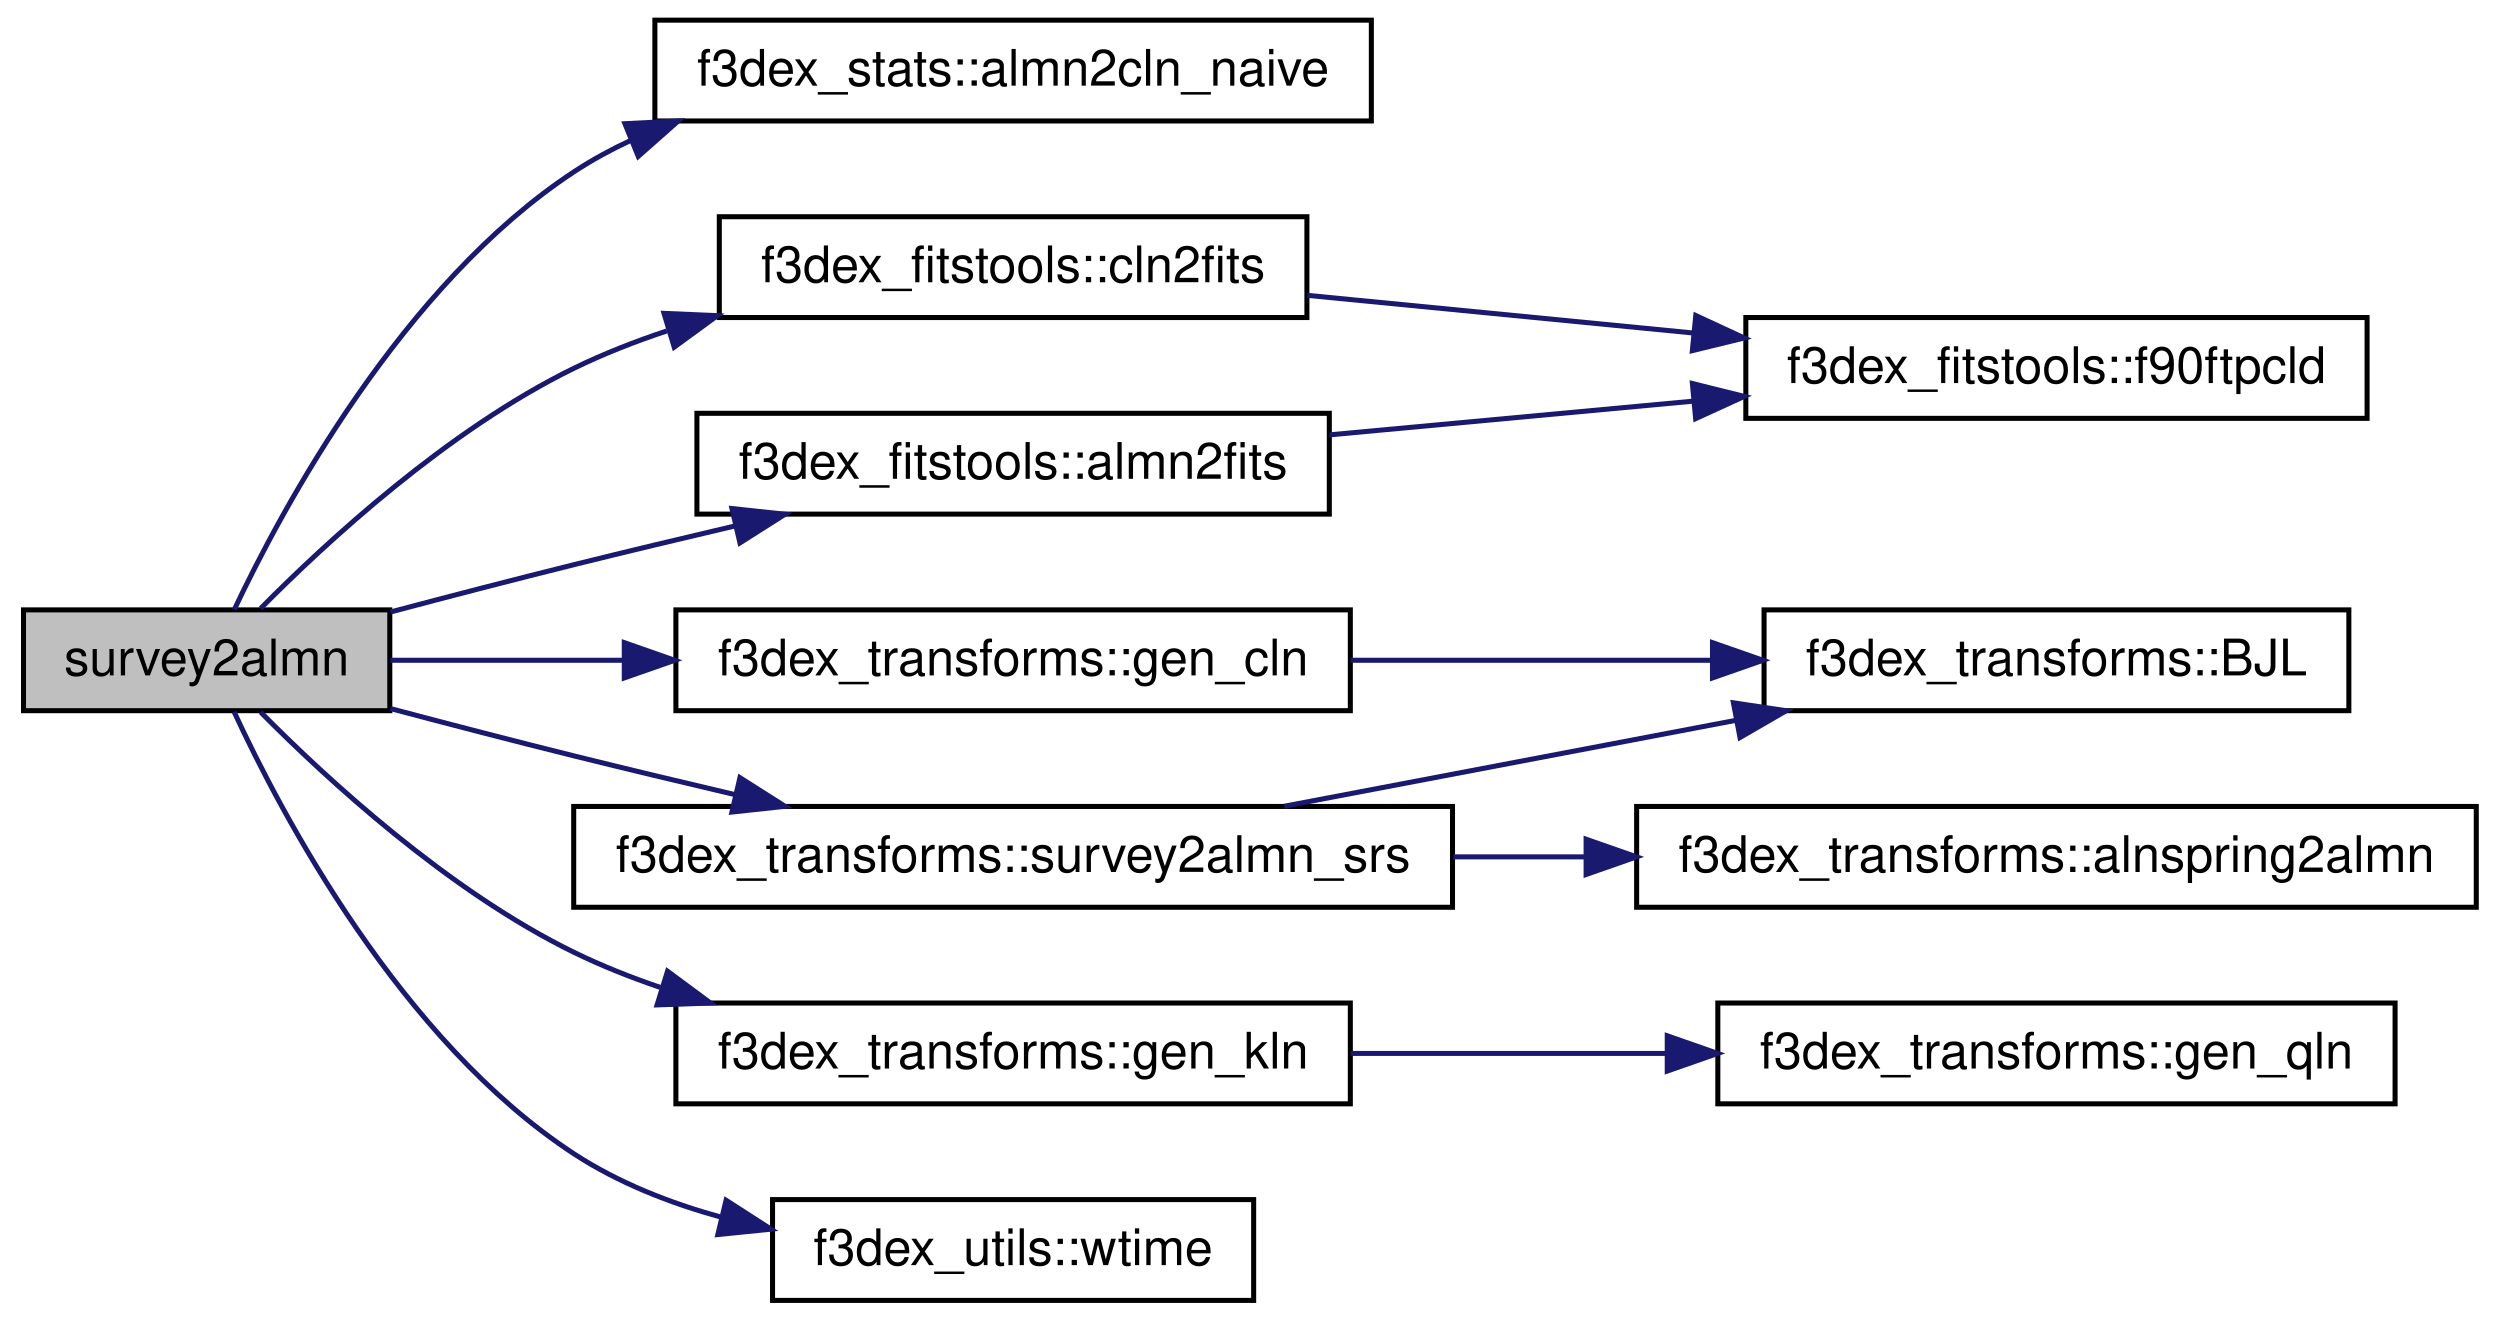
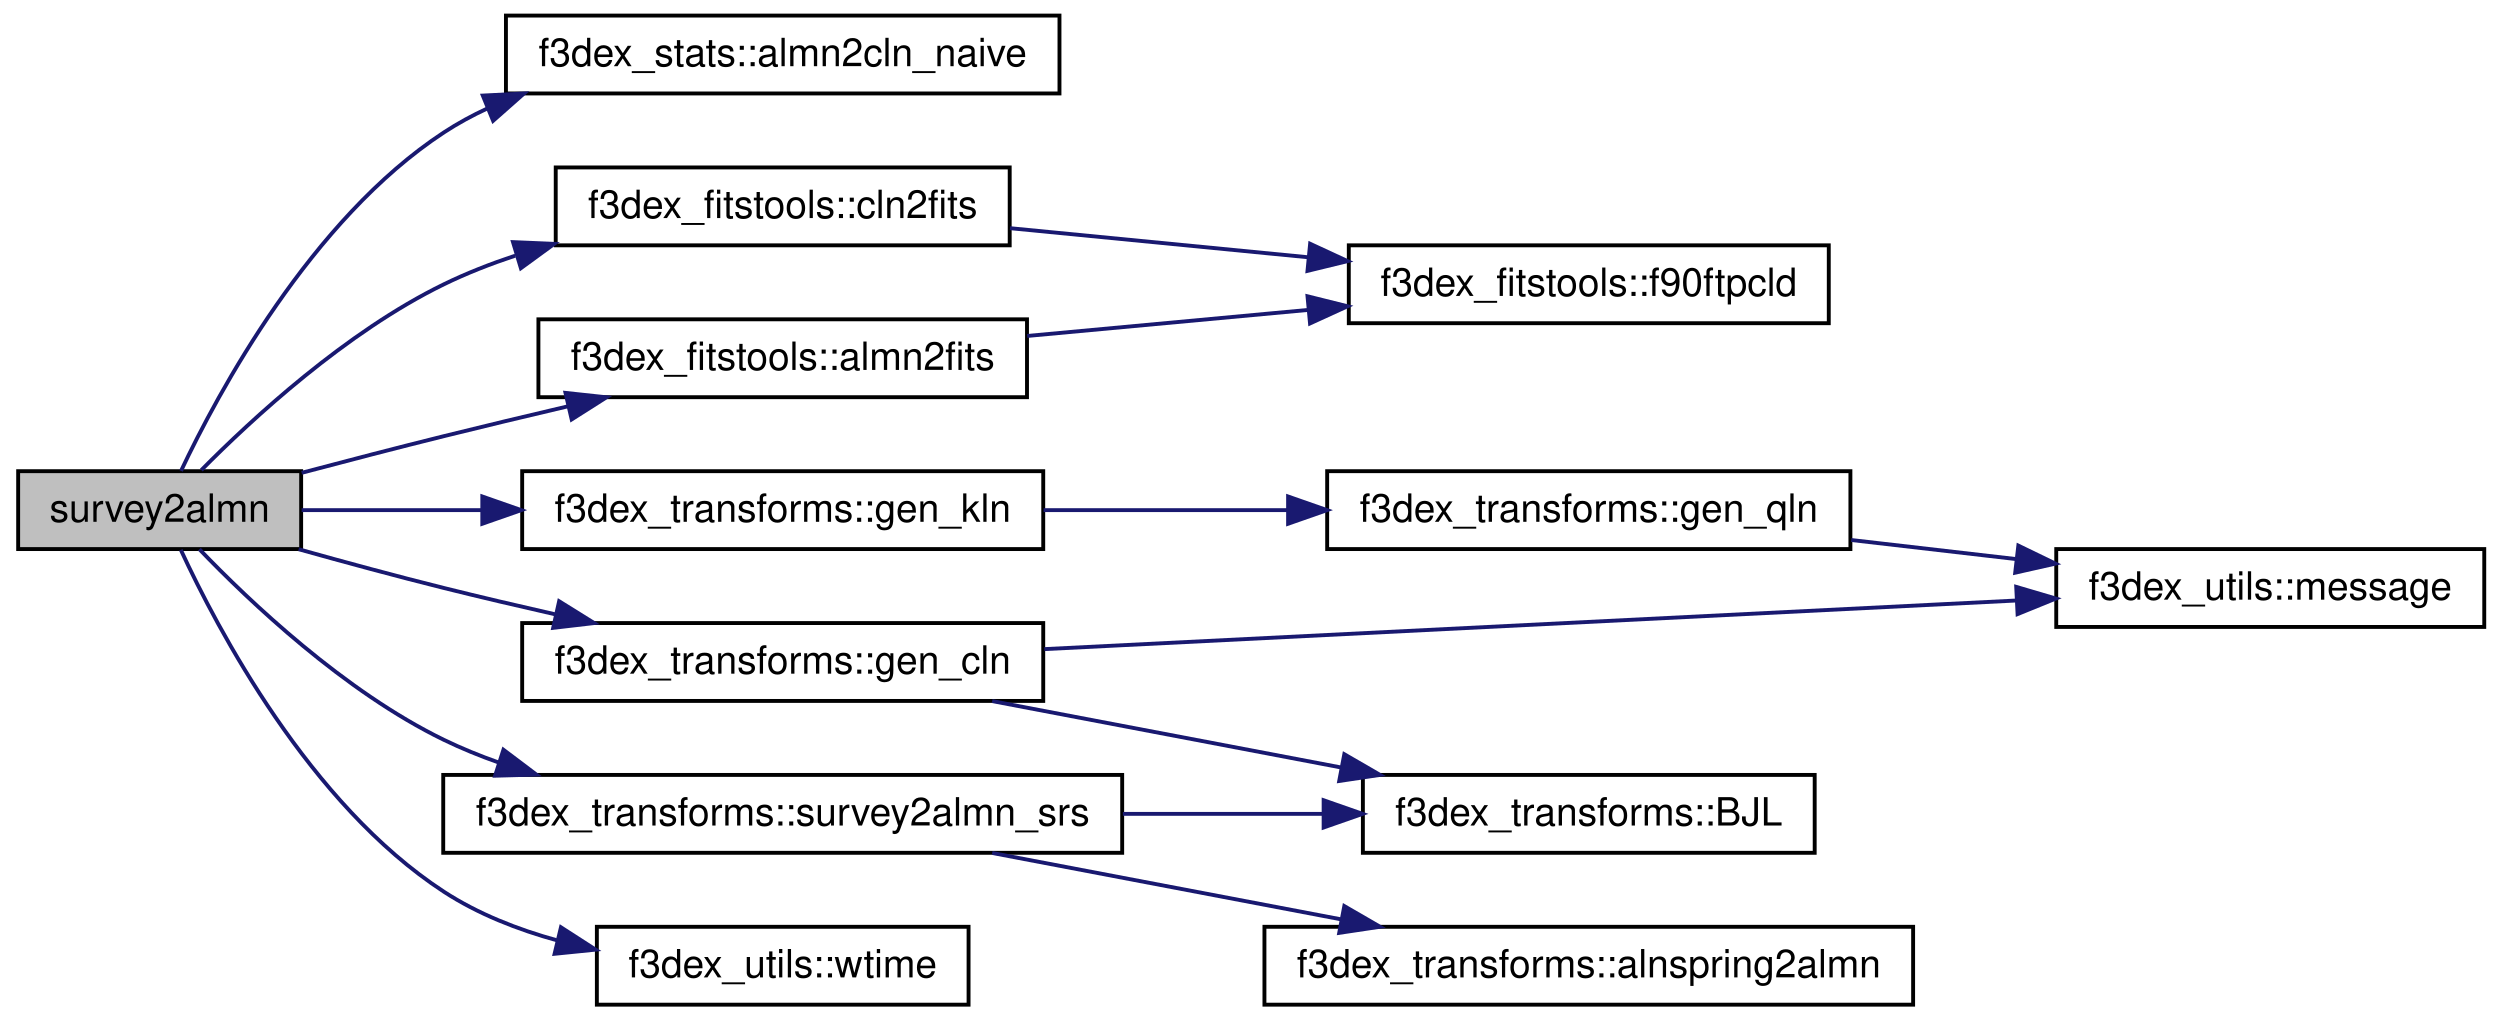
- <svg xmlns="http://www.w3.org/2000/svg" xmlns:xlink="http://www.w3.org/1999/xlink" width="496pt" height="262pt" viewBox="0.00 0.00 496.00 262.00">
+ <svg xmlns="http://www.w3.org/2000/svg" xmlns:xlink="http://www.w3.org/1999/xlink" width="642pt" height="262pt" viewBox="0.00 0.00 642.00 262.00">
  <g id="graph1" class="graph" transform="scale(1 1) rotate(0) translate(4 258)">
-     <polygon fill="white" stroke="white" points="-4,5 -4,-258 493,-258 493,5 -4,5" />
+     <polygon fill="white" stroke="white" points="-4,5 -4,-258 639,-258 639,5 -4,5" />
    <g id="node1" class="node">
      <polygon fill="#bfbfbf" stroke="black" points="0.664,-117 0.664,-137 73.336,-137 73.336,-117 0.664,-117" />
      <text text-anchor="middle" x="37" y="-124" font-family="Helvetica,sans-Serif" font-size="10.00">survey2almn</text>
    </g>
    <g id="node3" class="node">
-       <a xlink:href="namespacef3dex__stats.html#af82543b20c426be1736a4fed0d1ca80c" target="_top" xlink:title="f3dex_stats::almn2cln_naive">
+       <a xlink:href="namespacef3dex__stats.html#af82543b20c426be1736a4fed0d1ca80c" target="_top" xlink:title="Naive estimator for the almn's.">
        <polygon fill="white" stroke="black" points="125.926,-234 125.926,-254 268.074,-254 268.074,-234 125.926,-234" />
        <text text-anchor="middle" x="197" y="-241" font-family="Helvetica,sans-Serif" font-size="10.00">f3dex_stats::almn2cln_naive</text>
      </a>
    </g>
    <g id="edge2" class="edge">
      <path fill="none" stroke="midnightblue" d="M42.49,-137.078C51.926,-157.032 75.8,-201.575 110,-224 113.533,-226.317 117.303,-228.367 121.216,-230.18" />
      <polygon fill="midnightblue" stroke="midnightblue" points="119.985,-233.458 130.567,-233.996 122.631,-226.977 119.985,-233.458" />
    </g>
    <g id="node5" class="node">
-       <a xlink:href="namespacef3dex__fitstools.html#a3bb8fd149a1c137d3176d484e28bbef0" target="_top" xlink:title="f3dex_fitstools::almn2fits">
+       <a xlink:href="namespacef3dex__fitstools.html#a3bb8fd149a1c137d3176d484e28bbef0" target="_top" xlink:title="Write a_lmn's to file.">
        <polygon fill="white" stroke="black" points="134.266,-156 134.266,-176 259.734,-176 259.734,-156 134.266,-156" />
        <text text-anchor="middle" x="197" y="-163" font-family="Helvetica,sans-Serif" font-size="10.00">f3dex_fitstools::almn2fits</text>
      </a>
    </g>
    <g id="edge4" class="edge">
      <path fill="none" stroke="midnightblue" d="M73.47,-136.582C85.092,-139.663 98.08,-143.042 110,-146 120.26,-148.546 131.233,-151.172 141.79,-153.649" />
      <polygon fill="midnightblue" stroke="midnightblue" points="141.214,-157.109 151.748,-155.972 142.804,-150.292 141.214,-157.109" />
    </g>
    <g id="node9" class="node">
-       <a xlink:href="namespacef3dex__fitstools.html#aab1f14e65c2837494cb15ff4fd54b372" target="_top" xlink:title="f3dex_fitstools::cln2fits">
+       <a xlink:href="namespacef3dex__fitstools.html#aab1f14e65c2837494cb15ff4fd54b372" target="_top" xlink:title="Write power spectrum to file.">
        <polygon fill="white" stroke="black" points="138.71,-195 138.71,-215 255.29,-215 255.29,-195 138.71,-195" />
        <text text-anchor="middle" x="197" y="-202" font-family="Helvetica,sans-Serif" font-size="10.00">f3dex_fitstools::cln2fits</text>
      </a>
    </g>
    <g id="edge8" class="edge">
      <path fill="none" stroke="midnightblue" d="M47.701,-137.275C60.653,-150.37 84.891,-172.769 110,-185 115.788,-187.82 121.992,-190.252 128.319,-192.349" />
      <polygon fill="midnightblue" stroke="midnightblue" points="127.736,-195.829 138.321,-195.375 129.763,-189.129 127.736,-195.829" />
    </g>
    <g id="node12" class="node">
-       <a xlink:href="namespacef3dex__transforms.html#aa6cd797c56b97503bf2d52131f6e5554" target="_top" xlink:title="f3dex_transforms::gen_cln">
-         <polygon fill="white" stroke="black" points="130.096,-117 130.096,-137 263.904,-137 263.904,-117 130.096,-117" />
-         <text text-anchor="middle" x="197" y="-124" font-family="Helvetica,sans-Serif" font-size="10.00">f3dex_transforms::gen_cln</text>
+       <a xlink:href="namespacef3dex__transforms.html#aa6cd797c56b97503bf2d52131f6e5554" target="_top" xlink:title="Computes series of normalization coefficients.">
+         <polygon fill="white" stroke="black" points="130.096,-78 130.096,-98 263.904,-98 263.904,-78 130.096,-78" />
+         <text text-anchor="middle" x="197" y="-85" font-family="Helvetica,sans-Serif" font-size="10.00">f3dex_transforms::gen_cln</text>
      </a>
    </g>
    <g id="edge12" class="edge">
+       <path fill="none" stroke="midnightblue" d="M72.691,-116.959C84.495,-113.651 97.789,-110.042 110,-107 119.25,-104.695 129.095,-102.386 138.697,-100.212" />
+       <polygon fill="midnightblue" stroke="midnightblue" points="139.585,-103.599 148.579,-98 138.056,-96.768 139.585,-103.599" />
+     </g>
+     <g id="node18" class="node">
+       <a xlink:href="namespacef3dex__transforms.html#a4b80bc7cad52998fd0aff935a1695ee7" target="_top" xlink:title="Computes k spectrum.">
+         <polygon fill="white" stroke="black" points="130.096,-117 130.096,-137 263.904,-137 263.904,-117 130.096,-117" />
+         <text text-anchor="middle" x="197" y="-124" font-family="Helvetica,sans-Serif" font-size="10.00">f3dex_transforms::gen_kln</text>
+       </a>
+     </g>
+     <g id="edge18" class="edge">
      <path fill="none" stroke="midnightblue" d="M73.458,-127C87.247,-127 103.608,-127 119.812,-127" />
      <polygon fill="midnightblue" stroke="midnightblue" points="119.857,-130.5 129.857,-127 119.857,-123.5 119.857,-130.5" />
    </g>
-     <g id="node16" class="node">
-       <a xlink:href="namespacef3dex__transforms.html#a4b80bc7cad52998fd0aff935a1695ee7" target="_top" xlink:title="f3dex_transforms::gen_kln">
-         <polygon fill="white" stroke="black" points="130.096,-39 130.096,-59 263.904,-59 263.904,-39 130.096,-39" />
-         <text text-anchor="middle" x="197" y="-46" font-family="Helvetica,sans-Serif" font-size="10.00">f3dex_transforms::gen_kln</text>
+     <g id="node23" class="node">
+       <a xlink:href="namespacef3dex__transforms.html#ae19f381573ccd64c64102bbd4181483f" target="_top" xlink:title="Performs the Fourier-Bessel decomposition (backward algorithm) of a discrete survey.">
+         <polygon fill="white" stroke="black" points="109.823,-39 109.823,-59 284.178,-59 284.178,-39 109.823,-39" />
+         <text text-anchor="middle" x="197" y="-46" font-family="Helvetica,sans-Serif" font-size="10.00">f3dex_transforms::survey2almn_srs</text>
      </a>
    </g>
-     <g id="edge16" class="edge">
-       <path fill="none" stroke="midnightblue" d="M47.701,-116.725C60.653,-103.63 84.891,-81.231 110,-69 115.385,-66.377 121.13,-64.088 127,-62.093" />
-       <polygon fill="midnightblue" stroke="midnightblue" points="128.44,-65.311 136.954,-59.006 126.366,-58.626 128.44,-65.311" />
+     <g id="edge24" class="edge">
+       <path fill="none" stroke="midnightblue" d="M47.203,-116.955C59.977,-103.65 84.413,-80.422 110,-68 114.526,-65.803 119.31,-63.856 124.21,-62.132" />
+       <polygon fill="midnightblue" stroke="midnightblue" points="125.281,-65.465 133.739,-59.085 123.149,-58.797 125.281,-65.465" />
    </g>
-     <g id="node20" class="node">
-       <a xlink:href="namespacef3dex__transforms.html#ae19f381573ccd64c64102bbd4181483f" target="_top" xlink:title="Performs the Fourier-Bessel decomposition (backward algorithm) of a discrete survey.">
-         <polygon fill="white" stroke="black" points="109.823,-78 109.823,-98 284.178,-98 284.178,-78 109.823,-78" />
-         <text text-anchor="middle" x="197" y="-85" font-family="Helvetica,sans-Serif" font-size="10.00">f3dex_transforms::survey2almn_srs</text>
-       </a>
-     </g>
-     <g id="edge20" class="edge">
-       <path fill="none" stroke="midnightblue" d="M73.47,-117.418C85.092,-114.337 98.08,-110.958 110,-108 120.26,-105.454 131.233,-102.828 141.79,-100.351" />
-       <polygon fill="midnightblue" stroke="midnightblue" points="142.804,-103.708 151.748,-98.028 141.214,-96.891 142.804,-103.708" />
-     </g>
-     <g id="node25" class="node">
-       <a xlink:href="namespacef3dex__utils.html#ac5aa172010ec6cd9bd4c5273904b0405" target="_top" xlink:title="f3dex_utils::wtime">
+     <g id="node28" class="node">
+       <a xlink:href="namespacef3dex__utils.html#ac5aa172010ec6cd9bd4c5273904b0405" target="_top" xlink:title="Measures system time.">
        <polygon fill="white" stroke="black" points="149.273,-0 149.273,-20 244.727,-20 244.727,-0 149.273,-0" />
        <text text-anchor="middle" x="197" y="-7" font-family="Helvetica,sans-Serif" font-size="10.00">f3dex_utils::wtime</text>
      </a>
    </g>
-     <g id="edge26" class="edge">
+     <g id="edge30" class="edge">
      <path fill="none" stroke="midnightblue" d="M42.44,-116.786C51.785,-96.569 75.503,-51.468 110,-29 118.739,-23.308 128.925,-19.301 139.168,-16.484" />
      <polygon fill="midnightblue" stroke="midnightblue" points="140.054,-19.871 148.96,-14.132 138.419,-13.065 140.054,-19.871" />
    </g>
    <g id="node7" class="node">
      <a xlink:href="namespacef3dex__fitstools.html#a83e1158f828e86e43f1dc68bc0e7c59b" target="_top" xlink:title="f3dex_fitstools::f90ftpcld">
        <polygon fill="white" stroke="black" points="342.371,-175 342.371,-195 465.629,-195 465.629,-175 342.371,-175" />
        <text text-anchor="middle" x="404" y="-182" font-family="Helvetica,sans-Serif" font-size="10.00">f3dex_fitstools::f90ftpcld</text>
      </a>
    </g>
    <g id="edge6" class="edge">
      <path fill="none" stroke="midnightblue" d="M259.785,-171.726C282.48,-173.83 308.356,-176.228 331.812,-178.402" />
      <polygon fill="midnightblue" stroke="midnightblue" points="331.767,-181.913 342.048,-179.351 332.413,-174.943 331.767,-181.913" />
    </g>
    <g id="edge10" class="edge">
      <path fill="none" stroke="midnightblue" d="M255.377,-199.402C279.113,-197.087 306.882,-194.377 331.892,-191.937" />
      <polygon fill="midnightblue" stroke="midnightblue" points="332.442,-195.4 342.055,-190.946 331.762,-188.434 332.442,-195.4" />
    </g>
    <g id="node14" class="node">
      <a xlink:href="namespacef3dex__transforms.html#a9b68481c890d75c3e3f4cbd4a7109830" target="_top" xlink:title="Compute the value of the l-th order spherical bessel FUNCTION at x.">
-         <polygon fill="white" stroke="black" points="345.988,-117 345.988,-137 462.012,-137 462.012,-117 345.988,-117" />
-         <text text-anchor="middle" x="404" y="-124" font-family="Helvetica,sans-Serif" font-size="10.00">f3dex_transforms::BJL</text>
+         <polygon fill="white" stroke="black" points="345.988,-39 345.988,-59 462.012,-59 462.012,-39 345.988,-39" />
+         <text text-anchor="middle" x="404" y="-46" font-family="Helvetica,sans-Serif" font-size="10.00">f3dex_transforms::BJL</text>
      </a>
    </g>
    <g id="edge14" class="edge">
-       <path fill="none" stroke="midnightblue" d="M263.992,-127C286.932,-127 312.68,-127 335.723,-127" />
-       <polygon fill="midnightblue" stroke="midnightblue" points="335.758,-130.5 345.758,-127 335.758,-123.5 335.758,-130.5" />
+       <path fill="none" stroke="midnightblue" d="M250.793,-77.957C278.172,-72.748 311.794,-66.351 340.469,-60.896" />
+       <polygon fill="midnightblue" stroke="midnightblue" points="341.217,-64.317 350.386,-59.009 339.908,-57.44 341.217,-64.317" />
    </g>
-     <g id="node18" class="node">
-       <a xlink:href="namespacef3dex__transforms.html#a02b926f933d186f2c9d9ab6d478a1601" target="_top" xlink:title="f3dex_transforms::gen_qln">
-         <polygon fill="white" stroke="black" points="336.816,-39 336.816,-59 471.184,-59 471.184,-39 336.816,-39" />
-         <text text-anchor="middle" x="404" y="-46" font-family="Helvetica,sans-Serif" font-size="10.00">f3dex_transforms::gen_qln</text>
+     <g id="node16" class="node">
+       <a xlink:href="namespacef3dex__utils.html#a92226ca7c662562058c56ba005f6fc36" target="_top" xlink:title="Print preformated messages.">
+         <polygon fill="white" stroke="black" points="524.043,-97 524.043,-117 633.957,-117 633.957,-97 524.043,-97" />
+         <text text-anchor="middle" x="579" y="-104" font-family="Helvetica,sans-Serif" font-size="10.00">f3dex_utils::message</text>
      </a>
    </g>
-     <g id="edge18" class="edge">
-       <path fill="none" stroke="midnightblue" d="M263.992,-49C283.918,-49 305.961,-49 326.51,-49" />
-       <polygon fill="midnightblue" stroke="midnightblue" points="326.781,-52.5 336.781,-49 326.781,-45.5 326.781,-52.5" />
+     <g id="edge16" class="edge">
+       <path fill="none" stroke="midnightblue" d="M264.191,-91.309C334.274,-94.814 444.162,-100.308 513.569,-103.778" />
+       <polygon fill="midnightblue" stroke="midnightblue" points="513.765,-107.293 523.927,-104.296 514.115,-100.301 513.765,-107.293" />
    </g>
-     <g id="edge24" class="edge">
-       <path fill="none" stroke="midnightblue" d="M250.793,-98.043C278.172,-103.252 311.794,-109.649 340.469,-115.104" />
-       <polygon fill="midnightblue" stroke="midnightblue" points="339.908,-118.56 350.386,-116.991 341.217,-111.683 339.908,-118.56" />
-     </g>
-     <g id="node22" class="node">
-       <a xlink:href="namespacef3dex__transforms.html#aef309274871cf8eb0405b63f14ab26a2" target="_top" xlink:title="f3dex_transforms::alnspring2almn">
-         <polygon fill="white" stroke="black" points="320.709,-78 320.709,-98 487.291,-98 487.291,-78 320.709,-78" />
-         <text text-anchor="middle" x="404" y="-85" font-family="Helvetica,sans-Serif" font-size="10.00">f3dex_transforms::alnspring2almn</text>
+     <g id="node20" class="node">
+       <a xlink:href="namespacef3dex__transforms.html#a02b926f933d186f2c9d9ab6d478a1601" target="_top" xlink:title="Computes series of roots of Bessel functions.">
+         <polygon fill="white" stroke="black" points="336.816,-117 336.816,-137 471.184,-137 471.184,-117 336.816,-117" />
+         <text text-anchor="middle" x="404" y="-124" font-family="Helvetica,sans-Serif" font-size="10.00">f3dex_transforms::gen_qln</text>
      </a>
    </g>
+     <g id="edge20" class="edge">
+       <path fill="none" stroke="midnightblue" d="M263.992,-127C283.918,-127 305.961,-127 326.51,-127" />
+       <polygon fill="midnightblue" stroke="midnightblue" points="326.781,-130.5 336.781,-127 326.781,-123.5 326.781,-130.5" />
+     </g>
    <g id="edge22" class="edge">
-       <path fill="none" stroke="midnightblue" d="M284.344,-88C292.996,-88 301.804,-88 310.516,-88" />
-       <polygon fill="midnightblue" stroke="midnightblue" points="310.682,-91.5 320.682,-88 310.682,-84.5 310.682,-91.5" />
+       <path fill="none" stroke="midnightblue" d="M471.392,-119.325C485.211,-117.727 499.756,-116.046 513.506,-114.456" />
+       <polygon fill="midnightblue" stroke="midnightblue" points="514.308,-117.887 523.84,-113.261 513.504,-110.933 514.308,-117.887" />
+     </g>
+     <g id="edge28" class="edge">
+       <path fill="none" stroke="midnightblue" d="M284.344,-49C301.561,-49 319.402,-49 335.858,-49" />
+       <polygon fill="midnightblue" stroke="midnightblue" points="335.907,-52.5 345.907,-49 335.907,-45.5 335.907,-52.5" />
+     </g>
+     <g id="node25" class="node">
+       <a xlink:href="namespacef3dex__transforms.html#aef309274871cf8eb0405b63f14ab26a2" target="_top" xlink:title="f3dex_transforms::alnspring2almn">
+         <polygon fill="white" stroke="black" points="320.709,-0 320.709,-20 487.291,-20 487.291,-0 320.709,-0" />
+         <text text-anchor="middle" x="404" y="-7" font-family="Helvetica,sans-Serif" font-size="10.00">f3dex_transforms::alnspring2almn</text>
+       </a>
+     </g>
+     <g id="edge26" class="edge">
+       <path fill="none" stroke="midnightblue" d="M250.793,-38.956C278.172,-33.748 311.794,-27.351 340.469,-21.896" />
+       <polygon fill="midnightblue" stroke="midnightblue" points="341.217,-25.317 350.386,-20.009 339.908,-18.44 341.217,-25.317" />
    </g>
  </g>
</svg>
